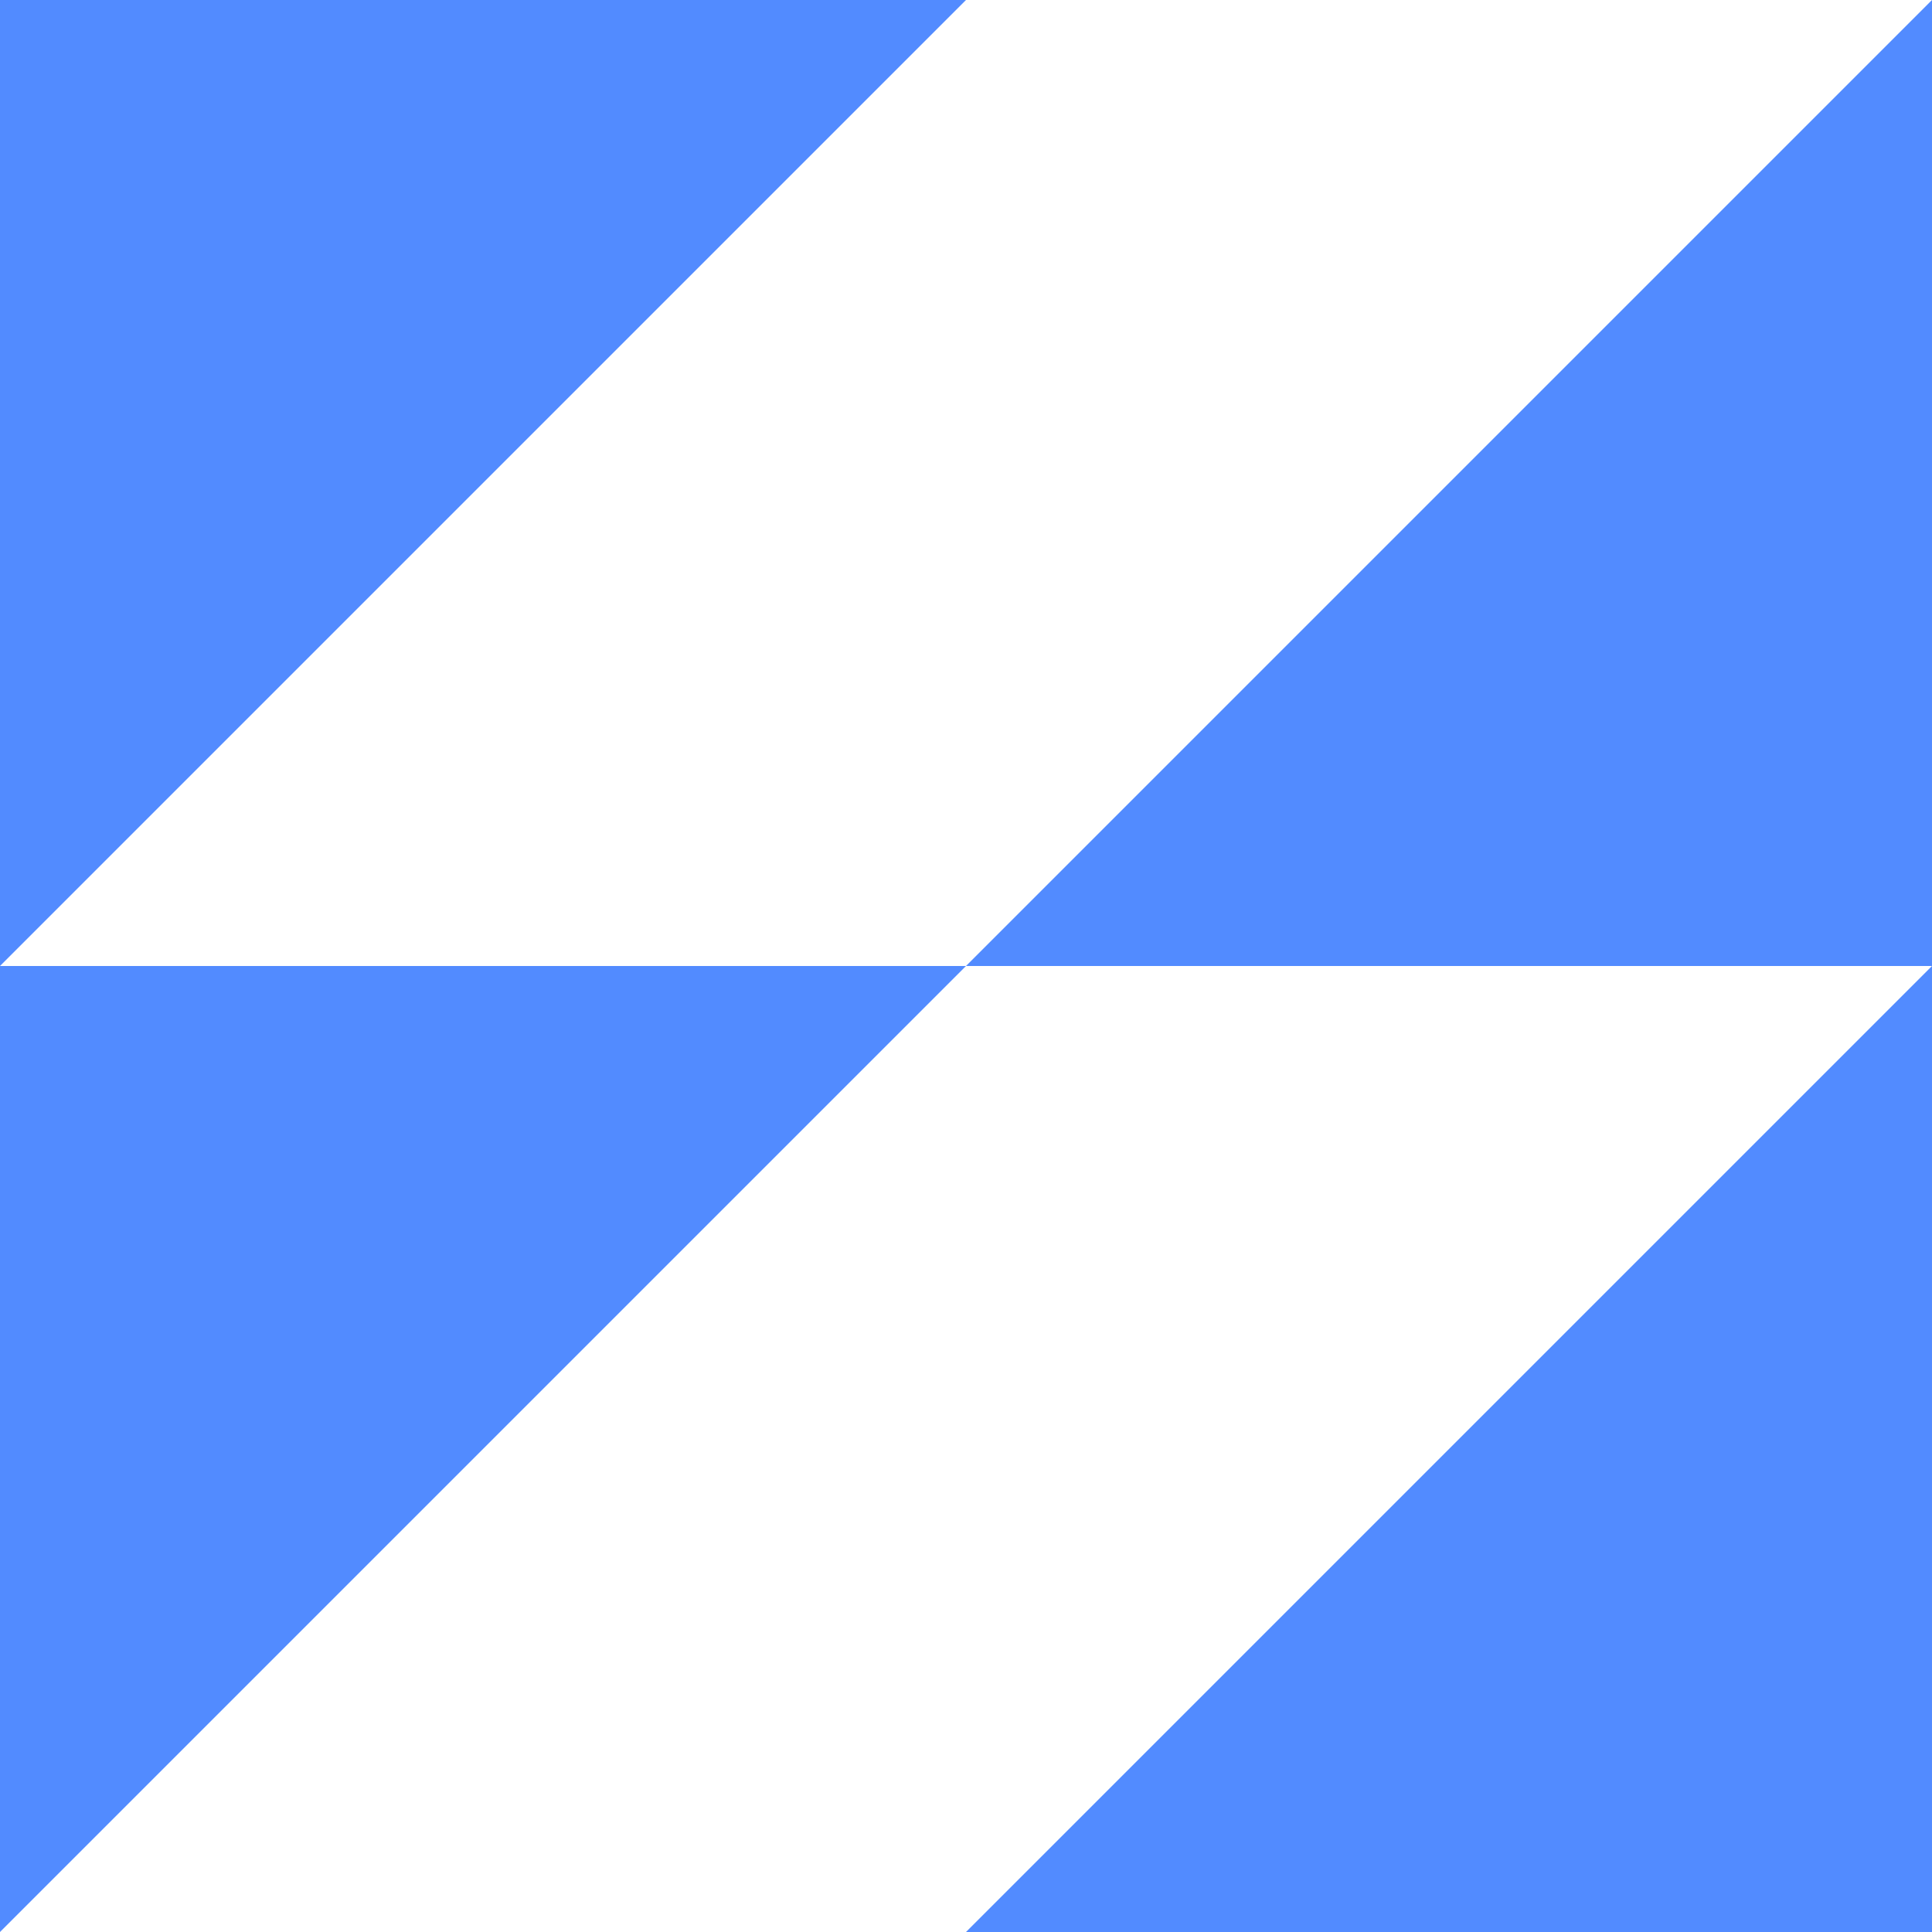
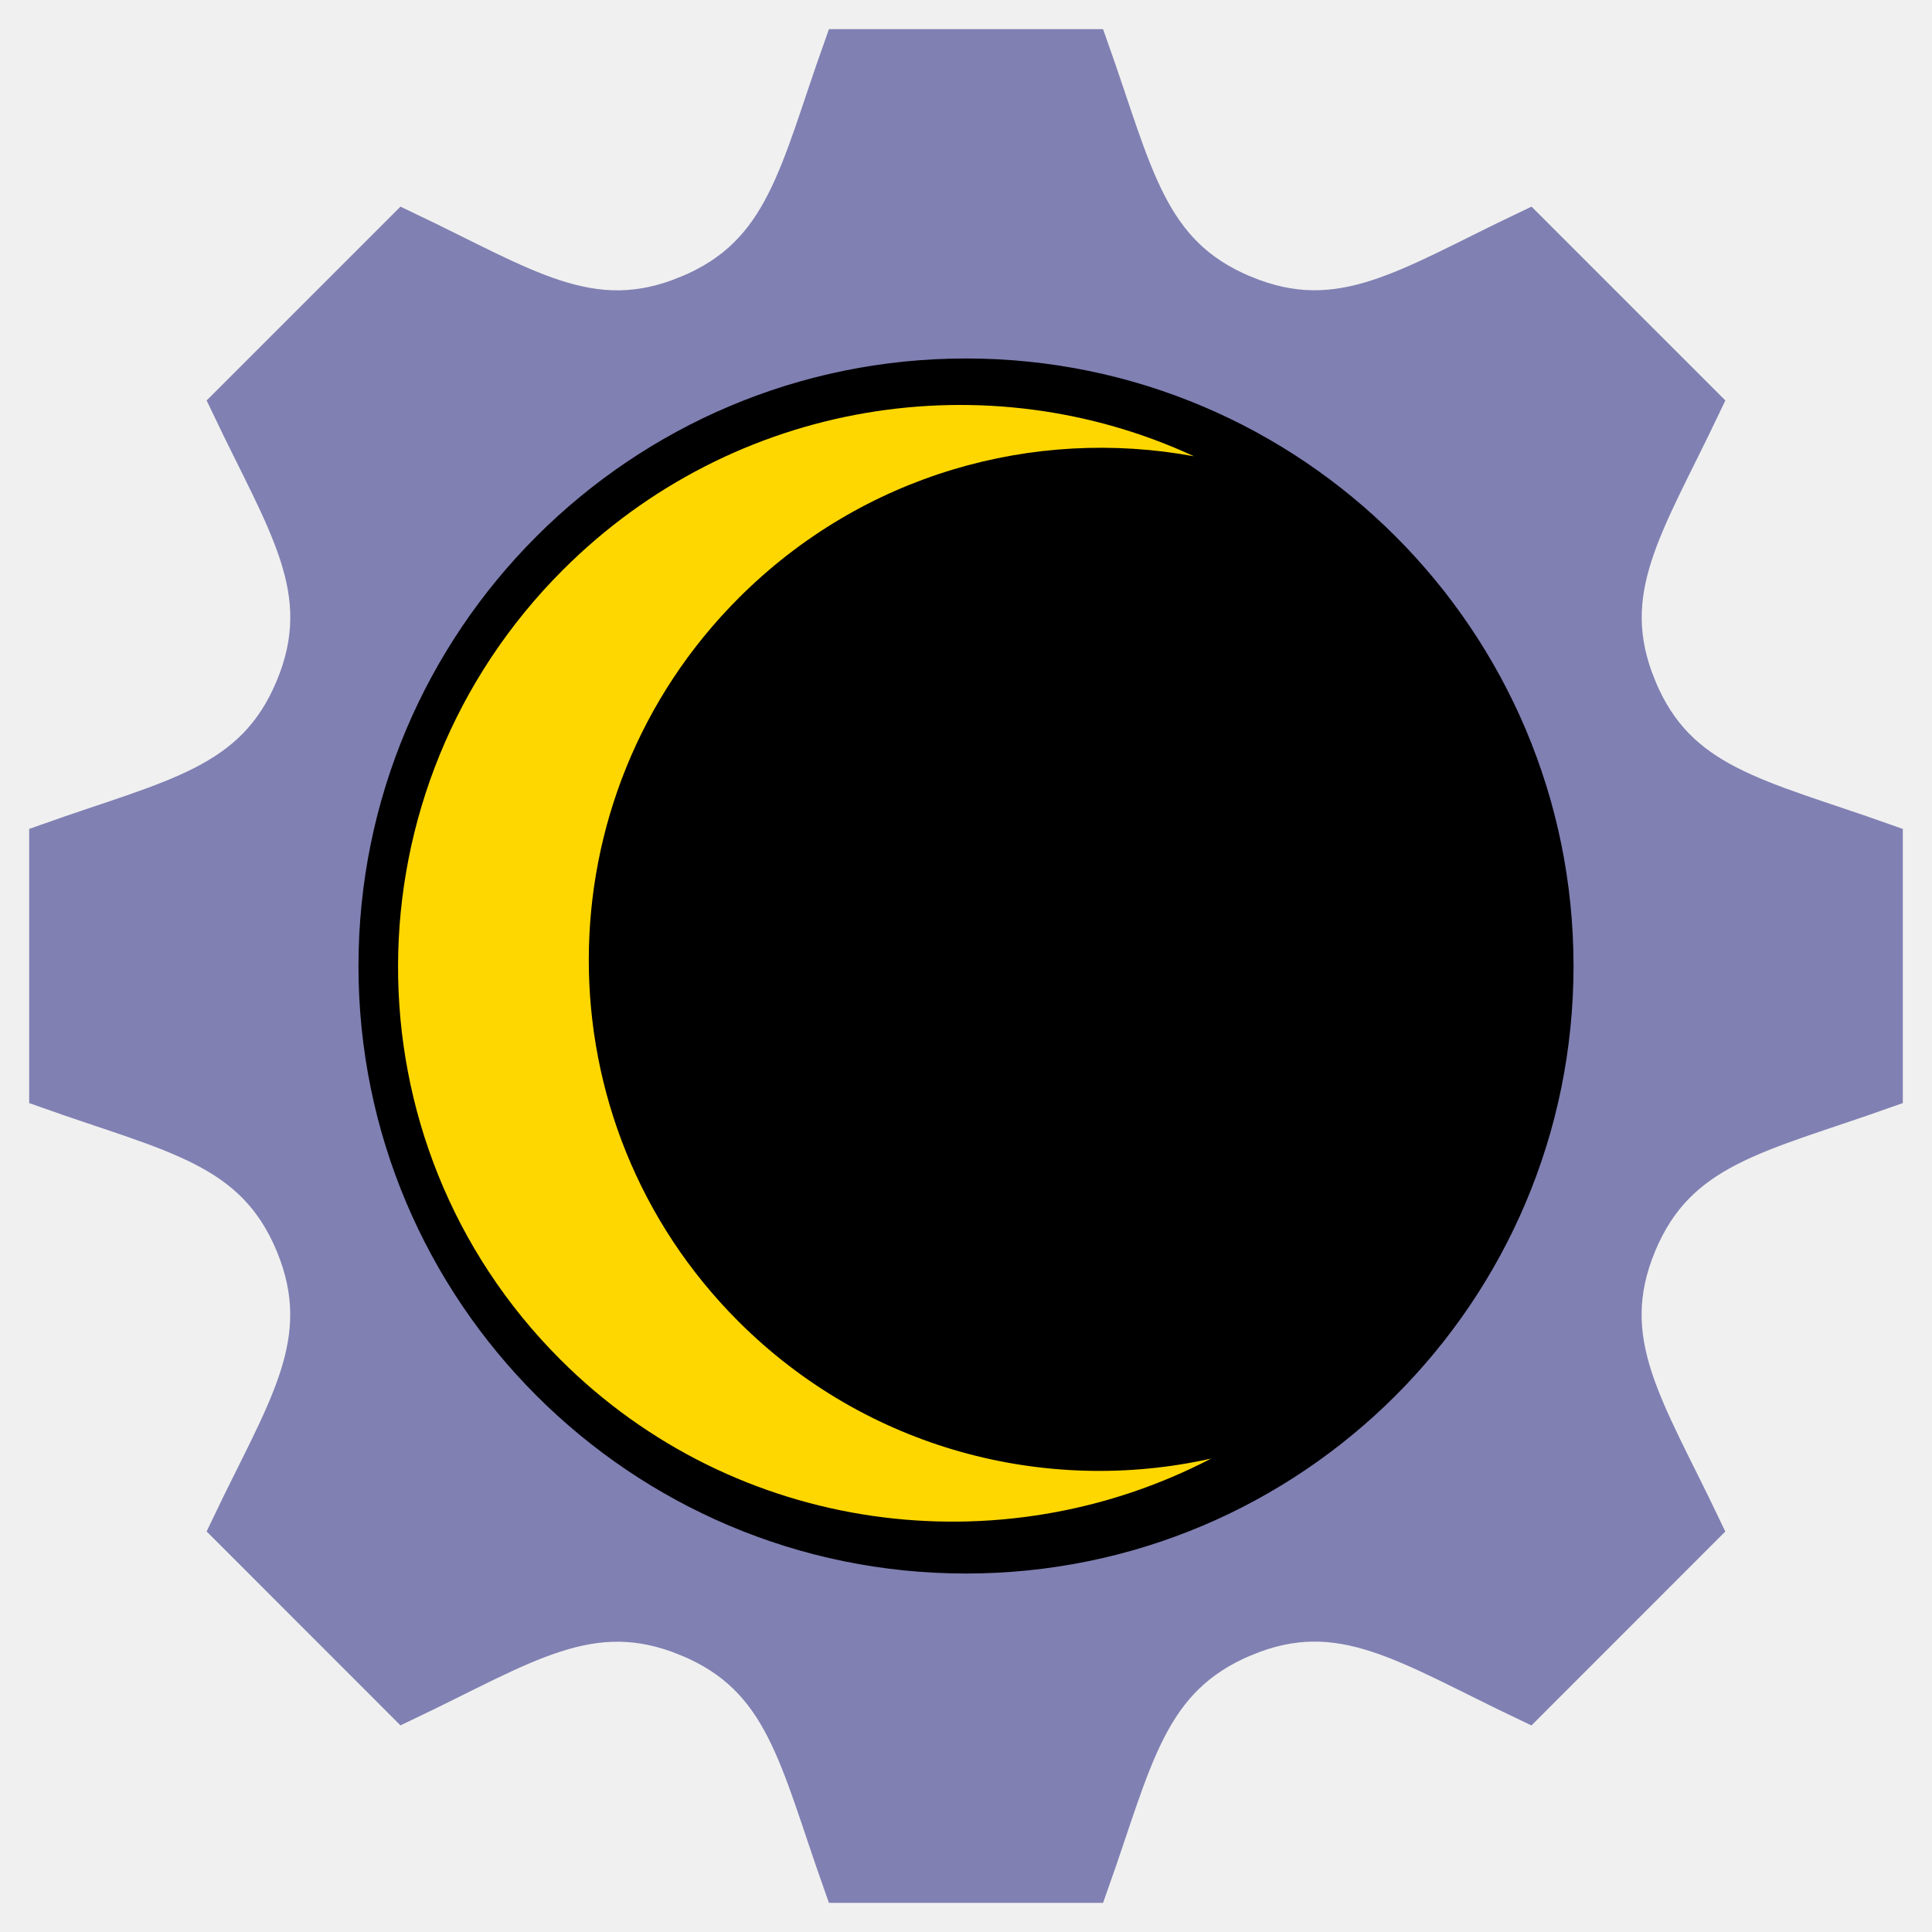
- <svg xmlns="http://www.w3.org/2000/svg" version="1.1" viewBox="0 0 512 512" height="512" width="512">
-   <path d="M 0 0,512 0,512 512,0 512 Z" fill="hsl(220, 100%, 66%)" />
-   <g style="fill:white">
-     <path d="M 256,0 0,256 256,256 512,0 Z" />
-     <path d="M 0,512 256,256 512,256 256,512 Z" />
-   </g>
+ <svg xmlns="http://www.w3.org/2000/svg" width="512" height="512" viewBox="0 0 24 24">
+   <path fill="rgb(128, 128, 179)" stroke="rgb(128, 128, 179)" stroke-width="0.5" transform="translate(12, 12) scale(0.95) translate(-12, -12)" d="M24 13.616v-3.232c-1.651-.587-2.694-.752-3.219-2.019v-.001c-.527-1.271.1-2.134.847-3.707l-2.285-2.285c-1.561.742-2.433 1.375-3.707.847h-.001c-1.269-.526-1.435-1.576-2.019-3.219h-3.232c-.582 1.635-.749 2.692-2.019 3.219h-.001c-1.271.528-2.132-.098-3.707-.847l-2.285 2.285c.745 1.568 1.375 2.434.847 3.707-.527 1.271-1.584 1.438-3.219 2.02v3.232c1.632.58 2.692.749 3.219 2.019.53 1.282-.114 2.166-.847 3.707l2.285 2.286c1.562-.743 2.434-1.375 3.707-.847h.001c1.27.526 1.436 1.579 2.019 3.219h3.232c.582-1.636.75-2.69 2.027-3.222h.001c1.262-.524 2.12.101 3.698.851l2.285-2.286c-.744-1.563-1.375-2.433-.848-3.706.527-1.271 1.588-1.44 3.221-2.021zm-12 2.384c-2.209 0-4-1.791-4-4s1.791-4 4-4 4 1.791 4 4-1.791 4-4 4z" />
+   <circle fill="black" stroke="black" stroke-width="2" vector-effect="non-scaling-stroke" cx="12" cy="12" r="7.5" />
+   <path fill="gold" d="M180.9 257.8c-77.9 0-141.1-63.3-141.1-141.3C39.8 68.1 64 25.5 101 0 42.1 21.6 0 78.5 0 145.4 0 230.8 68.8 300 153.6 300c68.6 0 126.7-45.3 146.4-107.7-25 39.4-69 65.5-119.1 65.5z" transform="translate(12, 12) rotate(45) scale(0.045) translate(-160, -148) translate(4, 4)" />
</svg>
